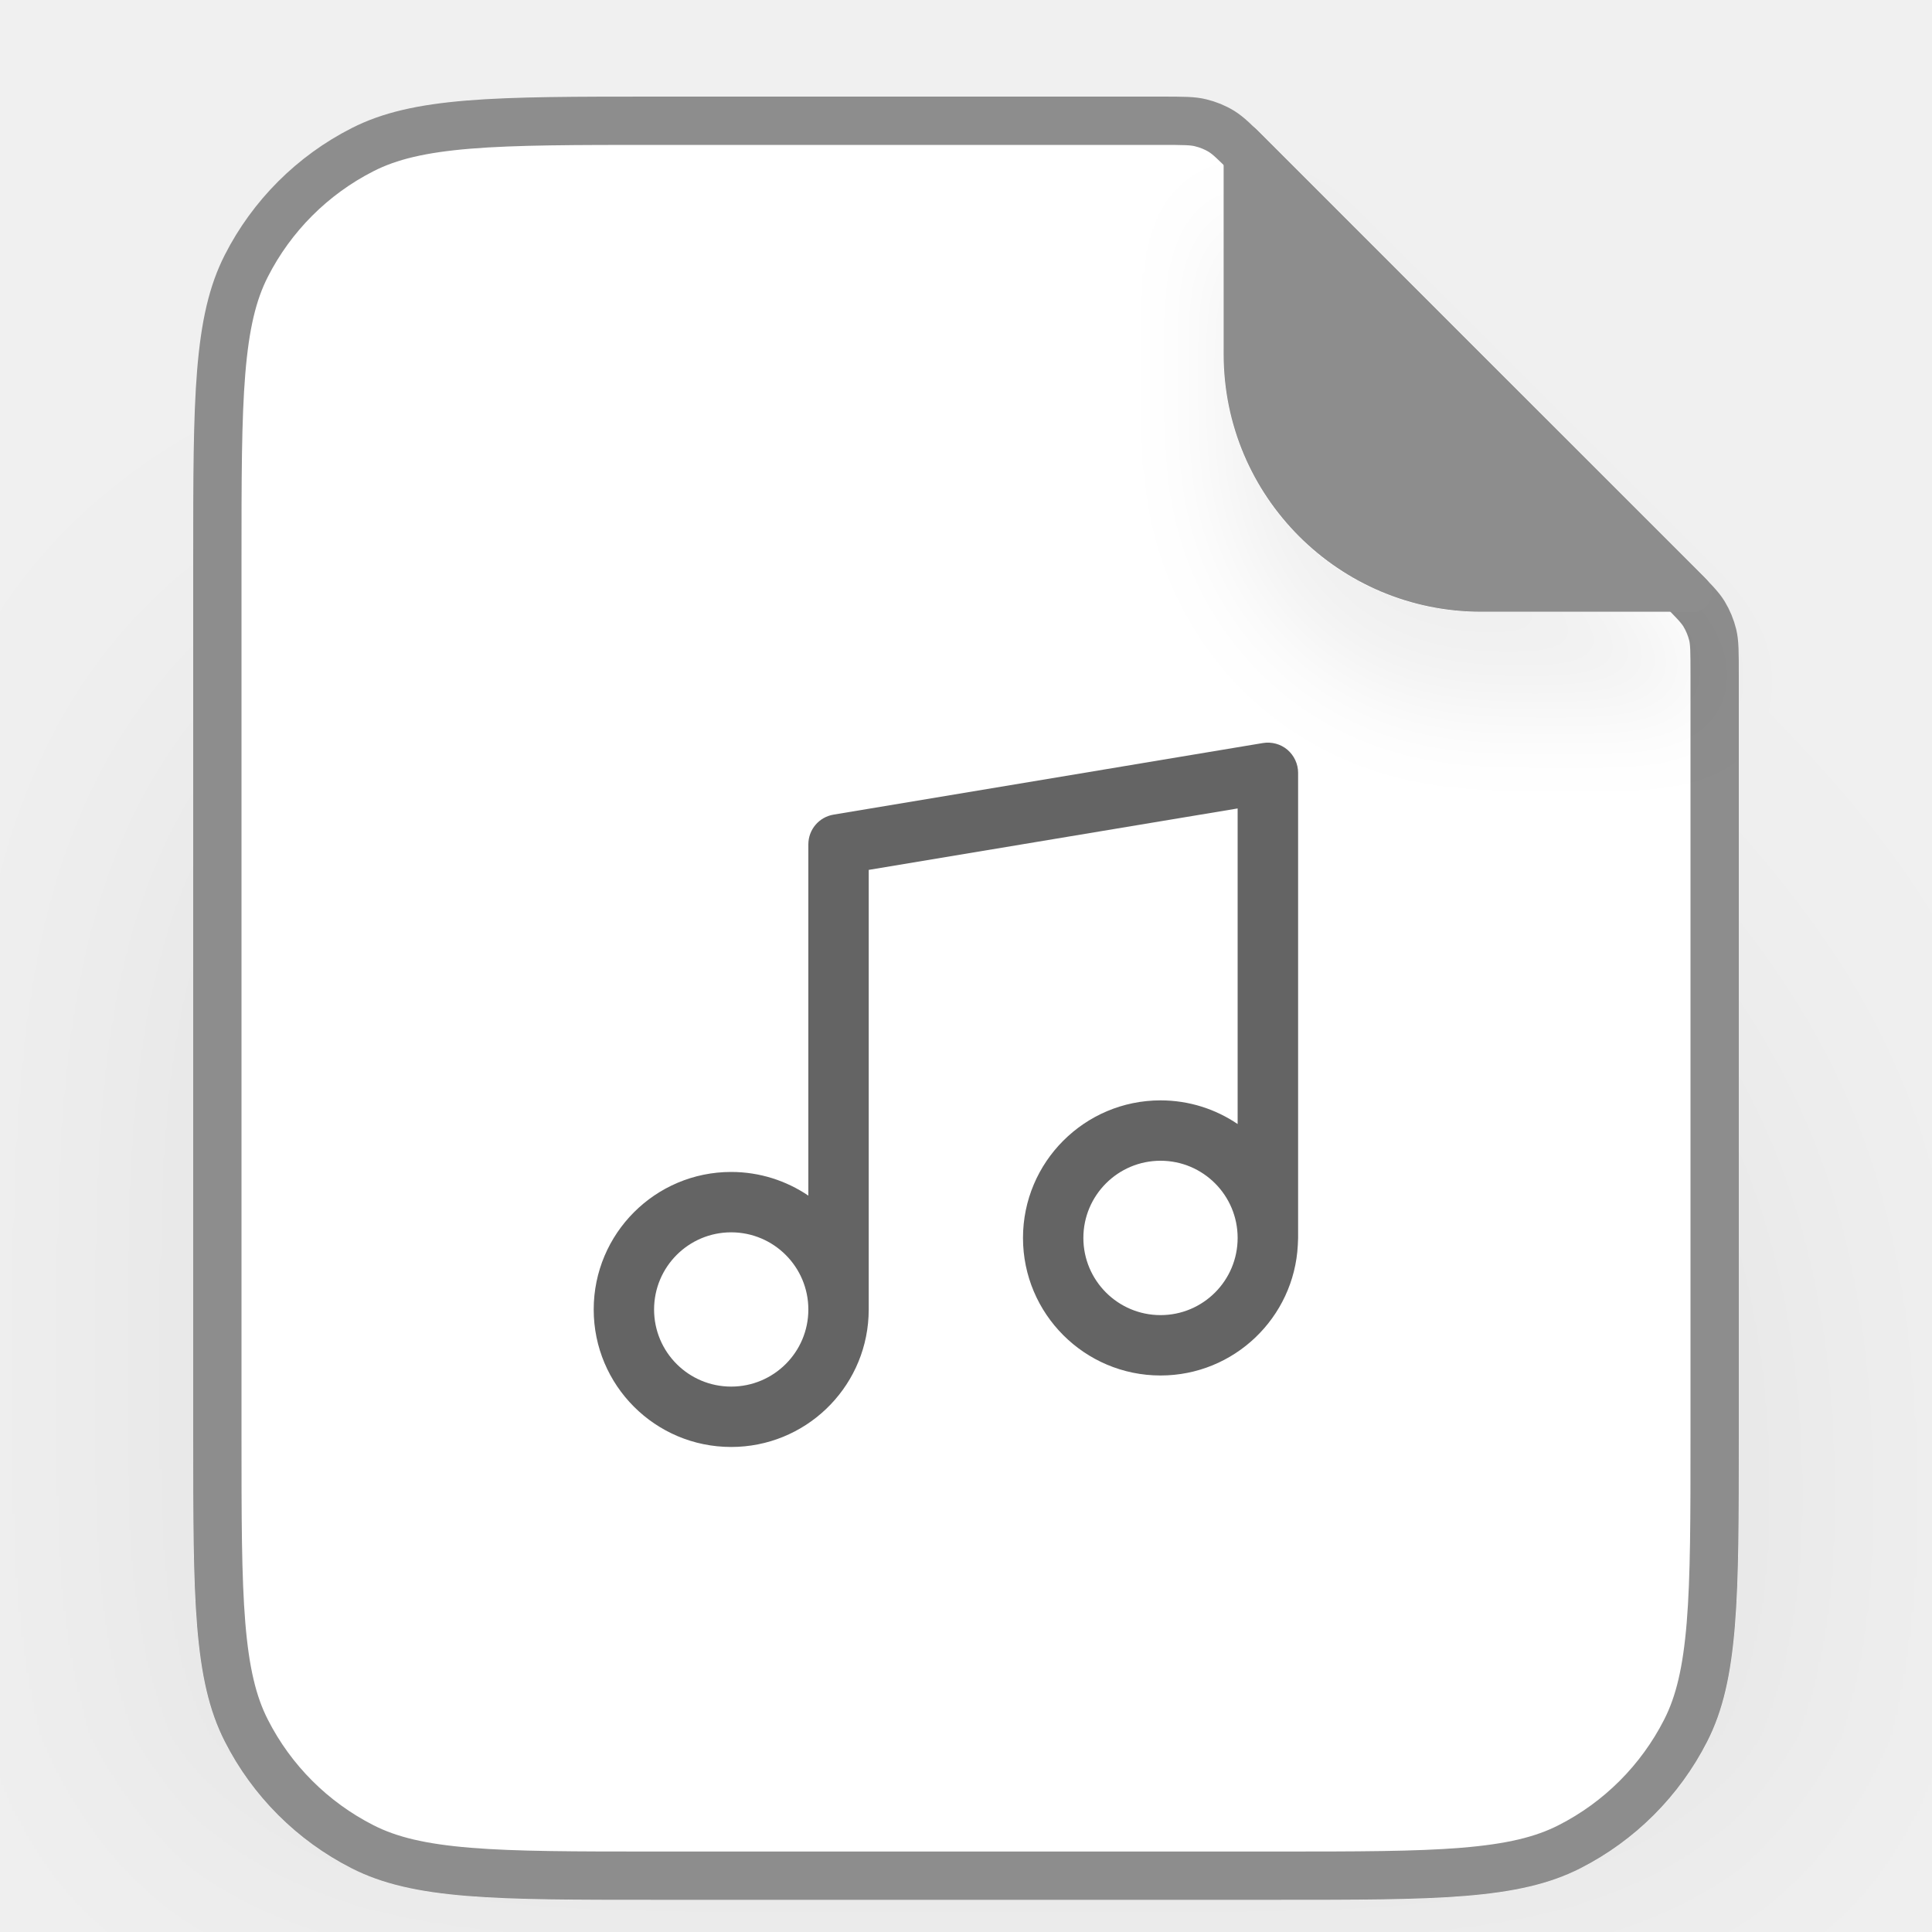
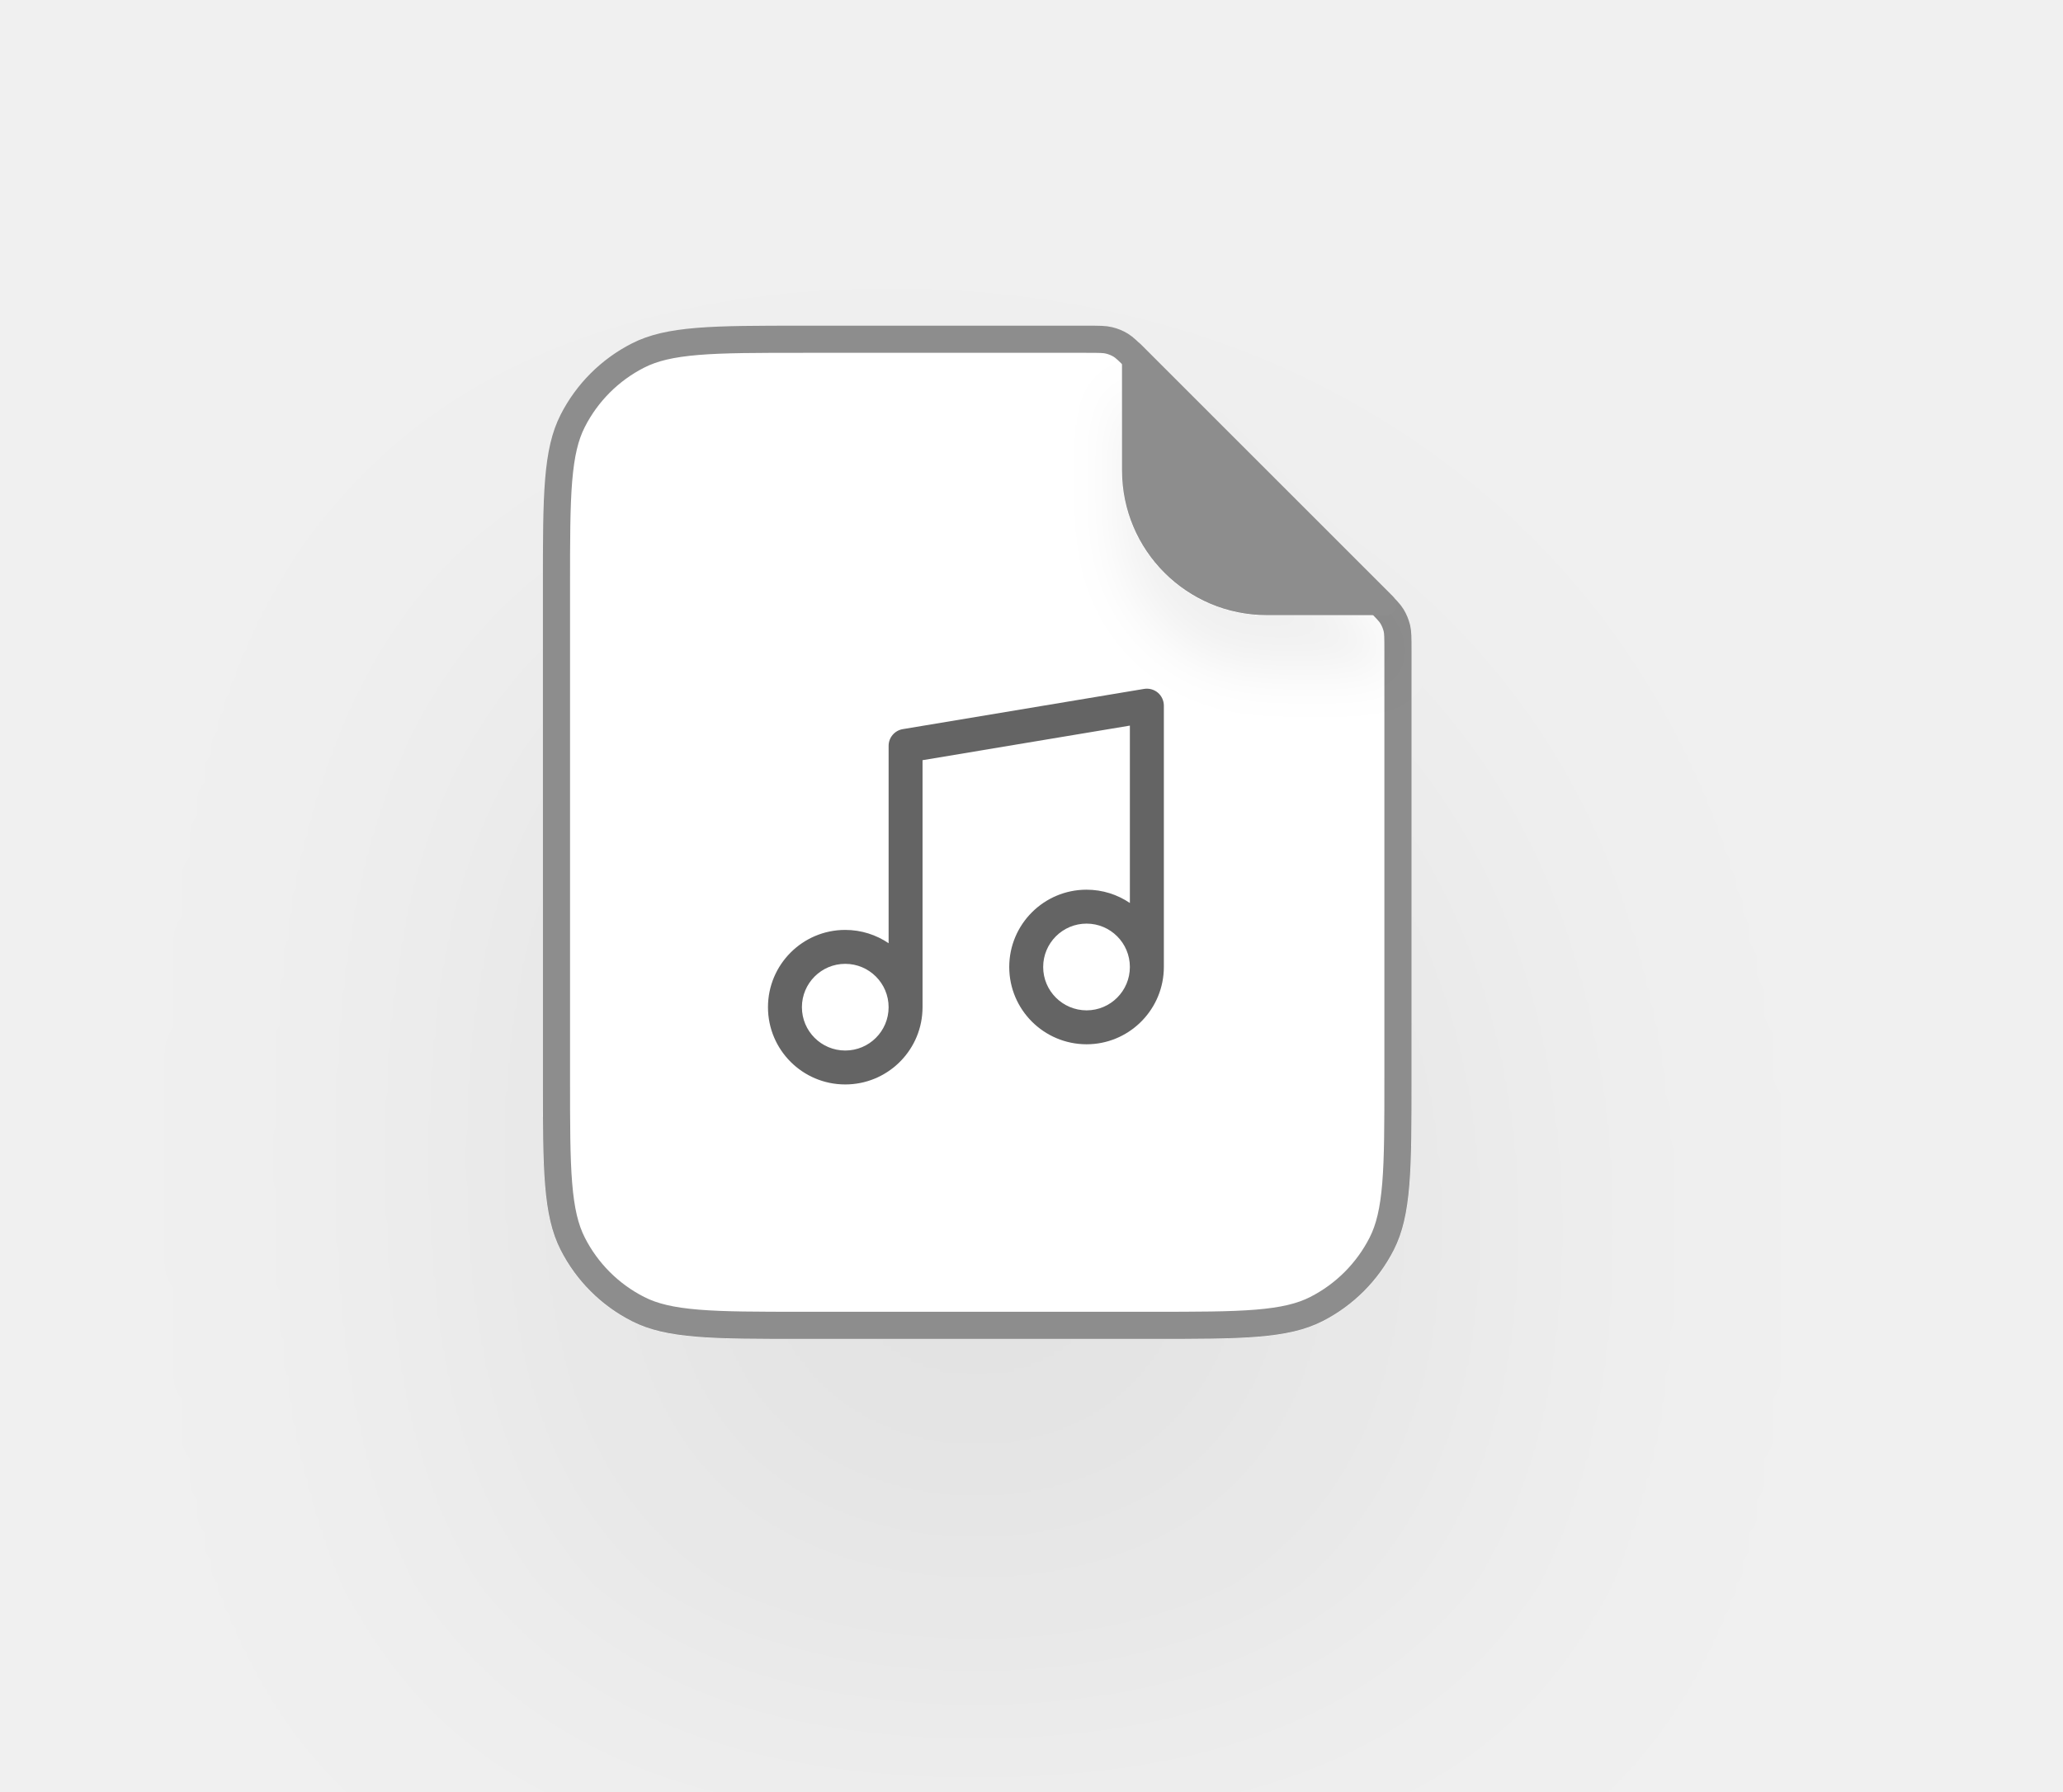
- <svg xmlns="http://www.w3.org/2000/svg" width="20" height="20" viewBox="0 0 20 20" fill="none">
+ <svg xmlns="http://www.w3.org/2000/svg" width="38" height="33" viewBox="0 0 38 33" fill="none">
  <g filter="url(#filter0_d_4020_2285)">
-     <path d="M6.8 1.25H12.004C12.26 1.25 12.348 1.251 12.428 1.271C12.504 1.289 12.578 1.319 12.645 1.36C12.714 1.403 12.778 1.464 12.959 1.646L17.355 6.041C17.536 6.222 17.597 6.286 17.64 6.355C17.681 6.423 17.711 6.496 17.73 6.572C17.749 6.652 17.75 6.74 17.75 6.996V14.866C17.75 15.71 17.75 16.329 17.71 16.816C17.67 17.301 17.593 17.635 17.45 17.915C17.186 18.433 16.765 18.854 16.248 19.117C15.968 19.26 15.635 19.337 15.15 19.377C14.663 19.417 14.044 19.417 13.2 19.417H6.8C5.956 19.417 5.337 19.417 4.85 19.377C4.365 19.337 4.032 19.26 3.752 19.117C3.235 18.854 2.813 18.433 2.55 17.915C2.407 17.635 2.33 17.301 2.29 16.816C2.25 16.329 2.25 15.71 2.25 14.866V5.8C2.25 4.956 2.25 4.337 2.29 3.85C2.33 3.365 2.407 3.032 2.55 2.752C2.813 2.235 3.235 1.813 3.752 1.55C4.032 1.407 4.365 1.33 4.85 1.29C5.337 1.25 5.956 1.25 6.8 1.25Z" fill="white" stroke="#8D8D8D" stroke-width="0.5" />
+     <path d="M14.8 6.25H20.004C20.26 6.25 20.348 6.251 20.428 6.271C20.504 6.289 20.578 6.319 20.645 6.36C20.714 6.403 20.778 6.464 20.959 6.646L25.355 11.041C25.536 11.222 25.597 11.286 25.64 11.355C25.681 11.422 25.711 11.496 25.73 11.572C25.749 11.652 25.75 11.74 25.75 11.996V19.866C25.75 20.71 25.75 21.329 25.71 21.816C25.67 22.301 25.593 22.635 25.45 22.915C25.186 23.433 24.765 23.854 24.248 24.117C23.968 24.26 23.635 24.337 23.15 24.377C22.663 24.417 22.044 24.417 21.2 24.417H14.8C13.956 24.417 13.337 24.417 12.85 24.377C12.365 24.337 12.032 24.26 11.752 24.117C11.235 23.854 10.813 23.433 10.55 22.915C10.407 22.635 10.33 22.301 10.29 21.816C10.25 21.329 10.25 20.71 10.25 19.866V10.8C10.25 9.956 10.25 9.337 10.29 8.85C10.33 8.365 10.407 8.032 10.55 7.752C10.813 7.235 11.235 6.813 11.752 6.55C12.032 6.407 12.365 6.33 12.85 6.29C13.337 6.25 13.956 6.25 14.8 6.25Z" fill="white" stroke="#8D8D8D" stroke-width="0.5" />
    <g filter="url(#filter1_d_4020_2285)">
-       <path d="M12.667 1.483C12.667 1.305 12.882 1.215 13.008 1.341L15.333 3.667L17.659 5.992C17.785 6.118 17.695 6.333 17.517 6.333H15.333C13.861 6.333 12.667 5.139 12.667 3.667V1.483Z" fill="#8D8D8D" />
+       <path d="M20.667 6.483C20.667 6.305 20.882 6.215 21.008 6.341L23.333 8.667L25.659 10.992C25.785 11.118 25.695 11.333 25.517 11.333H23.333C21.861 11.333 20.667 10.139 20.667 8.667V6.483Z" fill="#8D8D8D" />
    </g>
-     <path d="M13.073 7.692C13.164 7.677 13.257 7.702 13.327 7.761C13.397 7.821 13.438 7.909 13.438 8V12.815L13.435 12.888C13.397 13.64 12.775 14.239 12.014 14.239C11.228 14.239 10.59 13.601 10.59 12.815C10.59 12.029 11.228 11.391 12.014 11.391C12.31 11.391 12.585 11.482 12.812 11.636V8.369L8.993 9.005V13.556L8.991 13.629C8.953 14.381 8.331 14.979 7.569 14.979C6.783 14.979 6.146 14.342 6.146 13.556C6.146 12.77 6.783 12.132 7.569 12.132C7.865 12.132 8.14 12.223 8.368 12.377V8.741C8.368 8.588 8.478 8.458 8.629 8.433L13.073 7.692ZM7.569 12.757C7.128 12.757 6.771 13.115 6.771 13.556C6.771 13.997 7.128 14.354 7.569 14.354C8.01 14.354 8.368 13.997 8.368 13.556C8.368 13.115 8.01 12.757 7.569 12.757ZM12.014 12.016C11.573 12.016 11.215 12.374 11.215 12.815C11.215 13.256 11.573 13.614 12.014 13.614C12.455 13.614 12.812 13.256 12.812 12.815C12.812 12.374 12.455 12.016 12.014 12.016Z" fill="#646464" />
+     <path d="M21.073 12.692C21.164 12.677 21.257 12.702 21.327 12.761C21.397 12.82 21.438 12.909 21.438 13V17.815L21.436 17.888C21.397 18.64 20.775 19.239 20.014 19.239C19.228 19.238 18.59 18.601 18.59 17.815C18.59 17.029 19.228 16.391 20.014 16.391C20.31 16.391 20.585 16.482 20.812 16.636V13.368L16.993 14.005V18.556L16.991 18.629C16.953 19.381 16.331 19.979 15.569 19.979C14.783 19.979 14.146 19.342 14.146 18.556C14.146 17.77 14.783 17.132 15.569 17.132C15.865 17.132 16.14 17.223 16.368 17.377V13.741C16.368 13.588 16.479 13.458 16.629 13.433L21.073 12.692ZM15.569 17.757C15.128 17.757 14.771 18.115 14.771 18.556C14.771 18.997 15.129 19.354 15.569 19.354C16.01 19.354 16.368 18.997 16.368 18.556C16.368 18.115 16.01 17.757 15.569 17.757ZM20.014 17.016C19.573 17.016 19.215 17.374 19.215 17.815C19.215 18.256 19.573 18.613 20.014 18.614C20.455 18.614 20.812 18.256 20.812 17.815C20.812 17.374 20.455 17.016 20.014 17.016Z" fill="#646464" />
  </g>
  <defs>
-     <filter id="filter0_d_4020_2285" x="-12" y="-6" width="44" height="44" filterUnits="userSpaceOnUse" color-interpolation-filters="sRGB">
+     <filter id="filter0_d_4020_2285" x="-4" y="-1" width="44" height="44" filterUnits="userSpaceOnUse" color-interpolation-filters="sRGB">
      <feFlood flood-opacity="0" result="BackgroundImageFix" />
      <feColorMatrix in="SourceAlpha" type="matrix" values="0 0 0 0 0 0 0 0 0 0 0 0 0 0 0 0 0 0 127 0" result="hardAlpha" />
      <feOffset dy="6" />
      <feGaussianBlur stdDeviation="6" />
      <feComposite in2="hardAlpha" operator="out" />
      <feColorMatrix type="matrix" values="0 0 0 0 0 0 0 0 0 0 0 0 0 0 0 0 0 0 0.06 0" />
      <feBlend mode="normal" in2="BackgroundImageFix" result="effect1_dropShadow_4020_2285" />
      <feBlend mode="normal" in="SourceGraphic" in2="effect1_dropShadow_4020_2285" result="shape" />
    </filter>
-     <filter id="filter1_d_4020_2285" x="11.667" y="1.282" width="7.051" height="7.051" filterUnits="userSpaceOnUse" color-interpolation-filters="sRGB">
+     <filter id="filter1_d_4020_2285" x="19.667" y="6.282" width="7.051" height="7.051" filterUnits="userSpaceOnUse" color-interpolation-filters="sRGB">
      <feFlood flood-opacity="0" result="BackgroundImageFix" />
      <feColorMatrix in="SourceAlpha" type="matrix" values="0 0 0 0 0 0 0 0 0 0 0 0 0 0 0 0 0 0 127 0" result="hardAlpha" />
      <feOffset dy="1" />
      <feGaussianBlur stdDeviation="0.5" />
      <feComposite in2="hardAlpha" operator="out" />
      <feColorMatrix type="matrix" values="0 0 0 0 0 0 0 0 0 0 0 0 0 0 0 0 0 0 0.06 0" />
      <feBlend mode="normal" in2="BackgroundImageFix" result="effect1_dropShadow_4020_2285" />
      <feBlend mode="normal" in="SourceGraphic" in2="effect1_dropShadow_4020_2285" result="shape" />
    </filter>
  </defs>
</svg>
